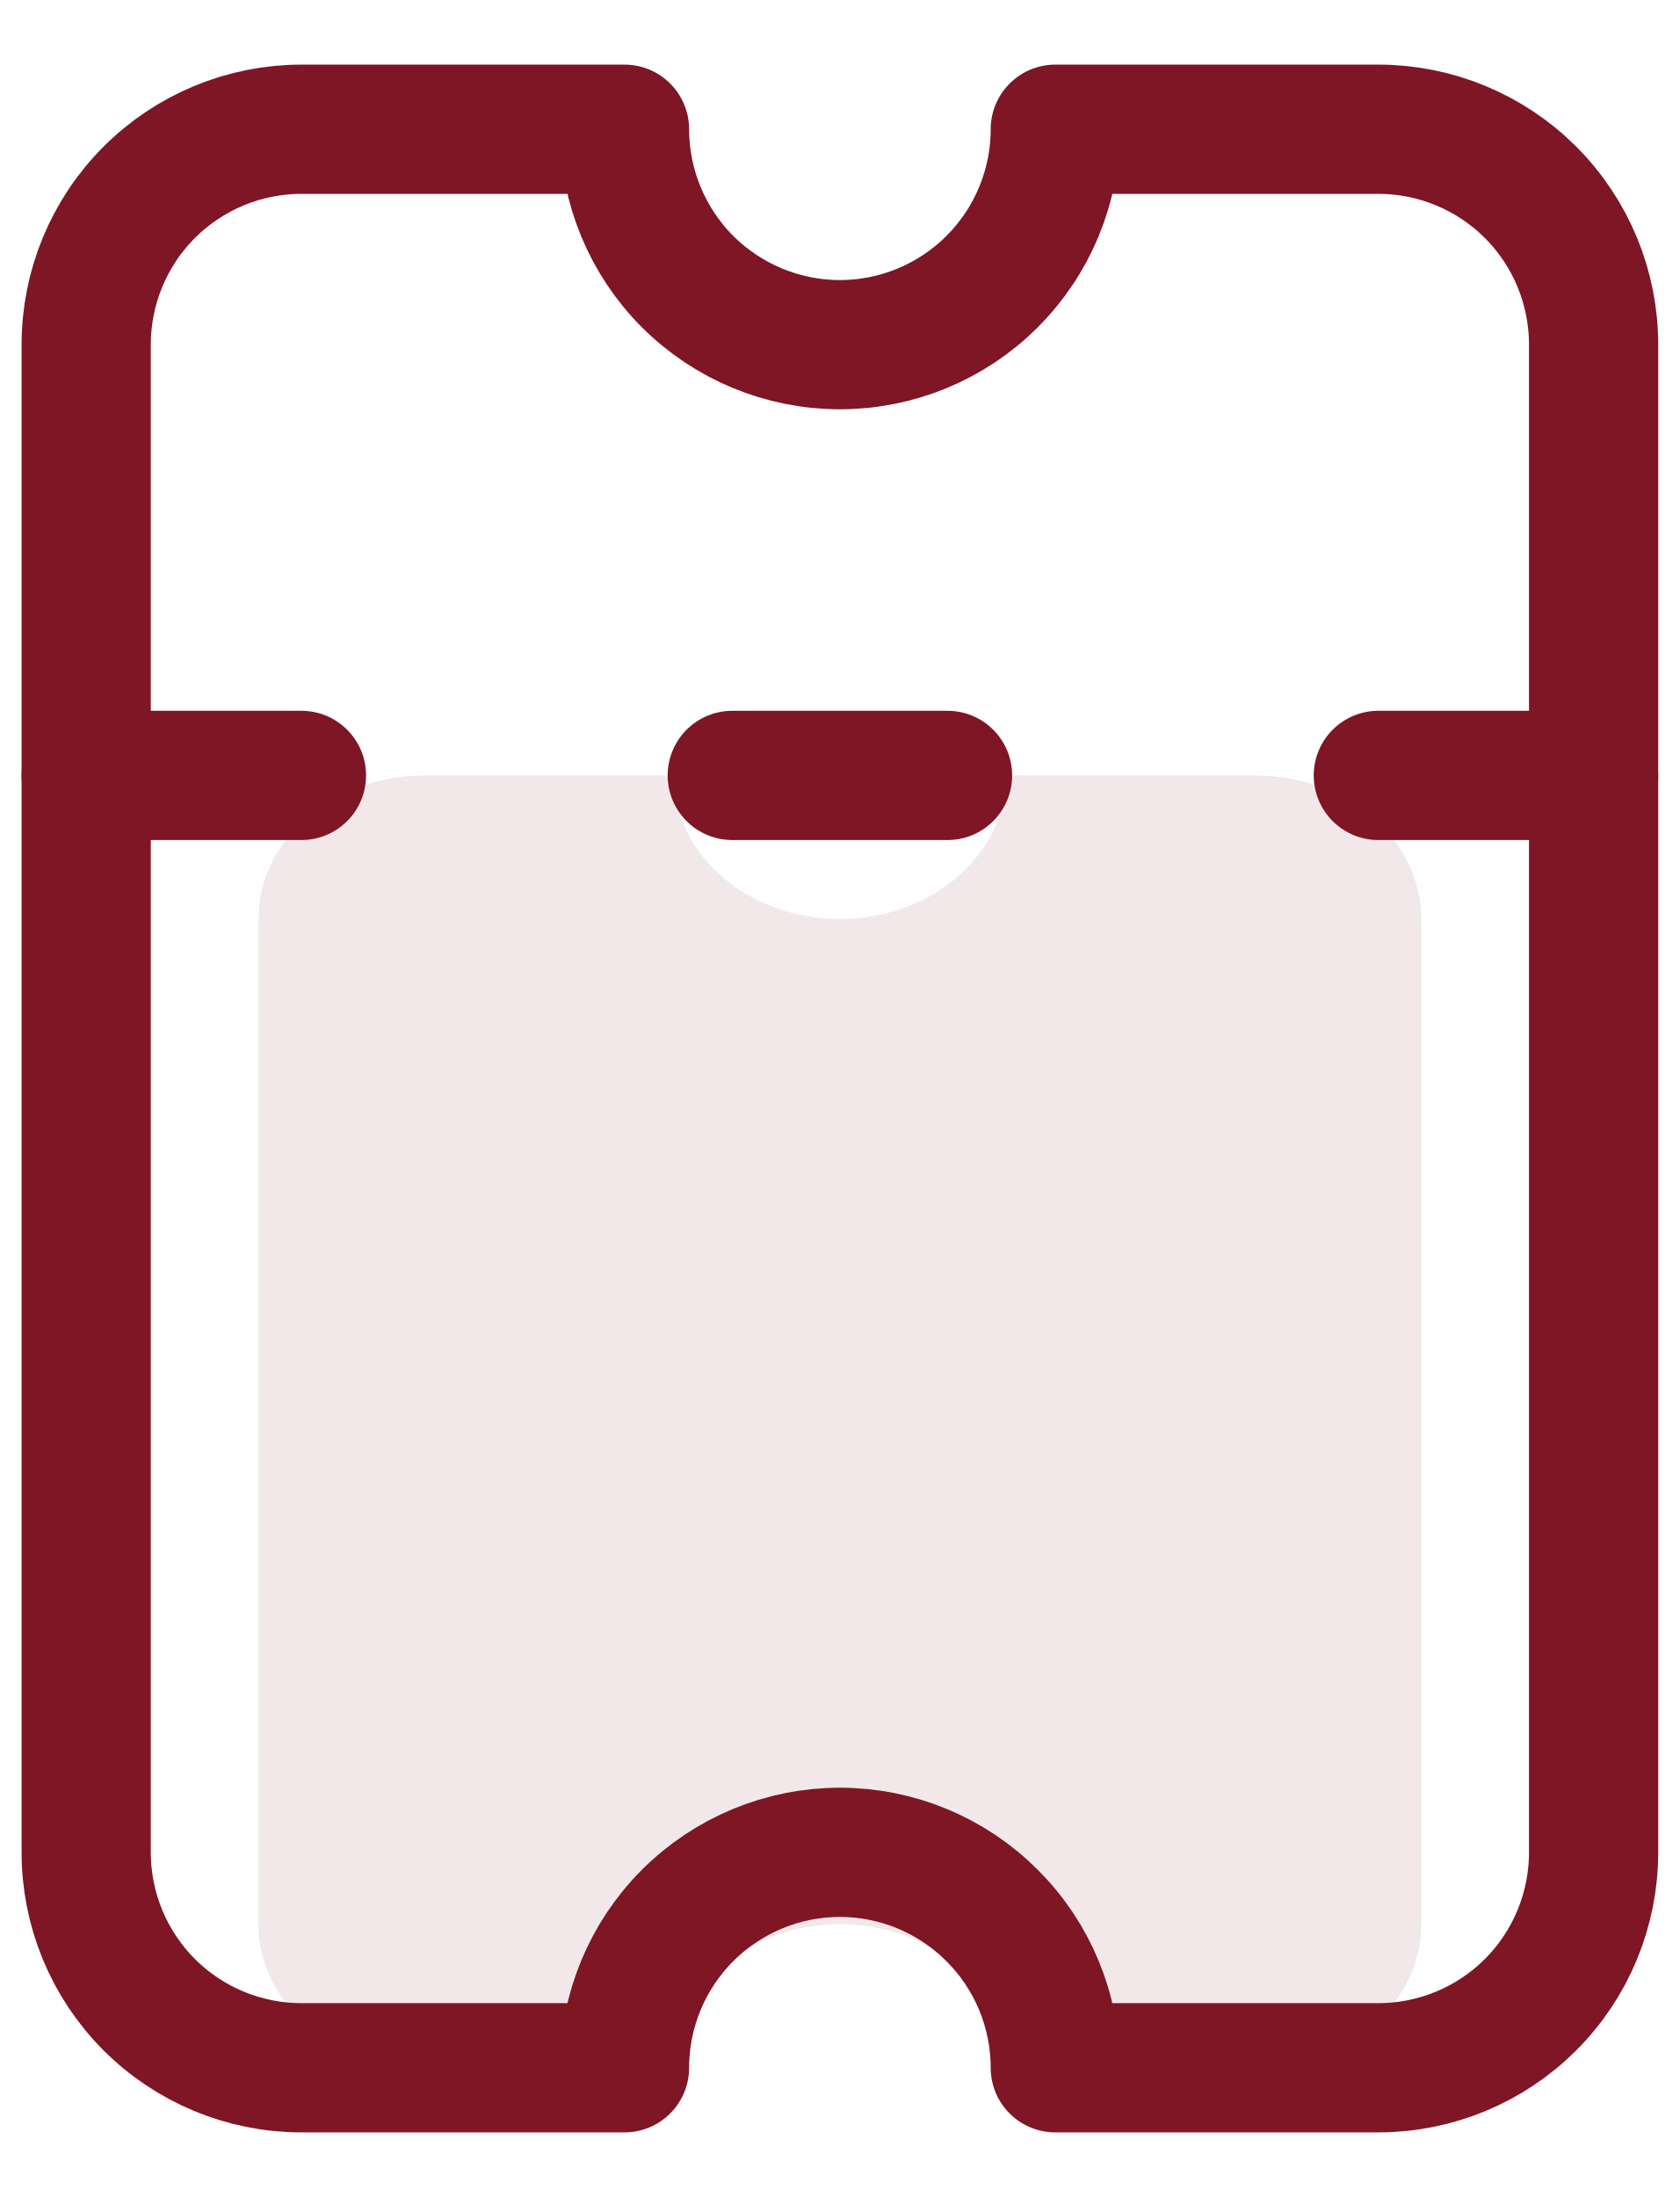
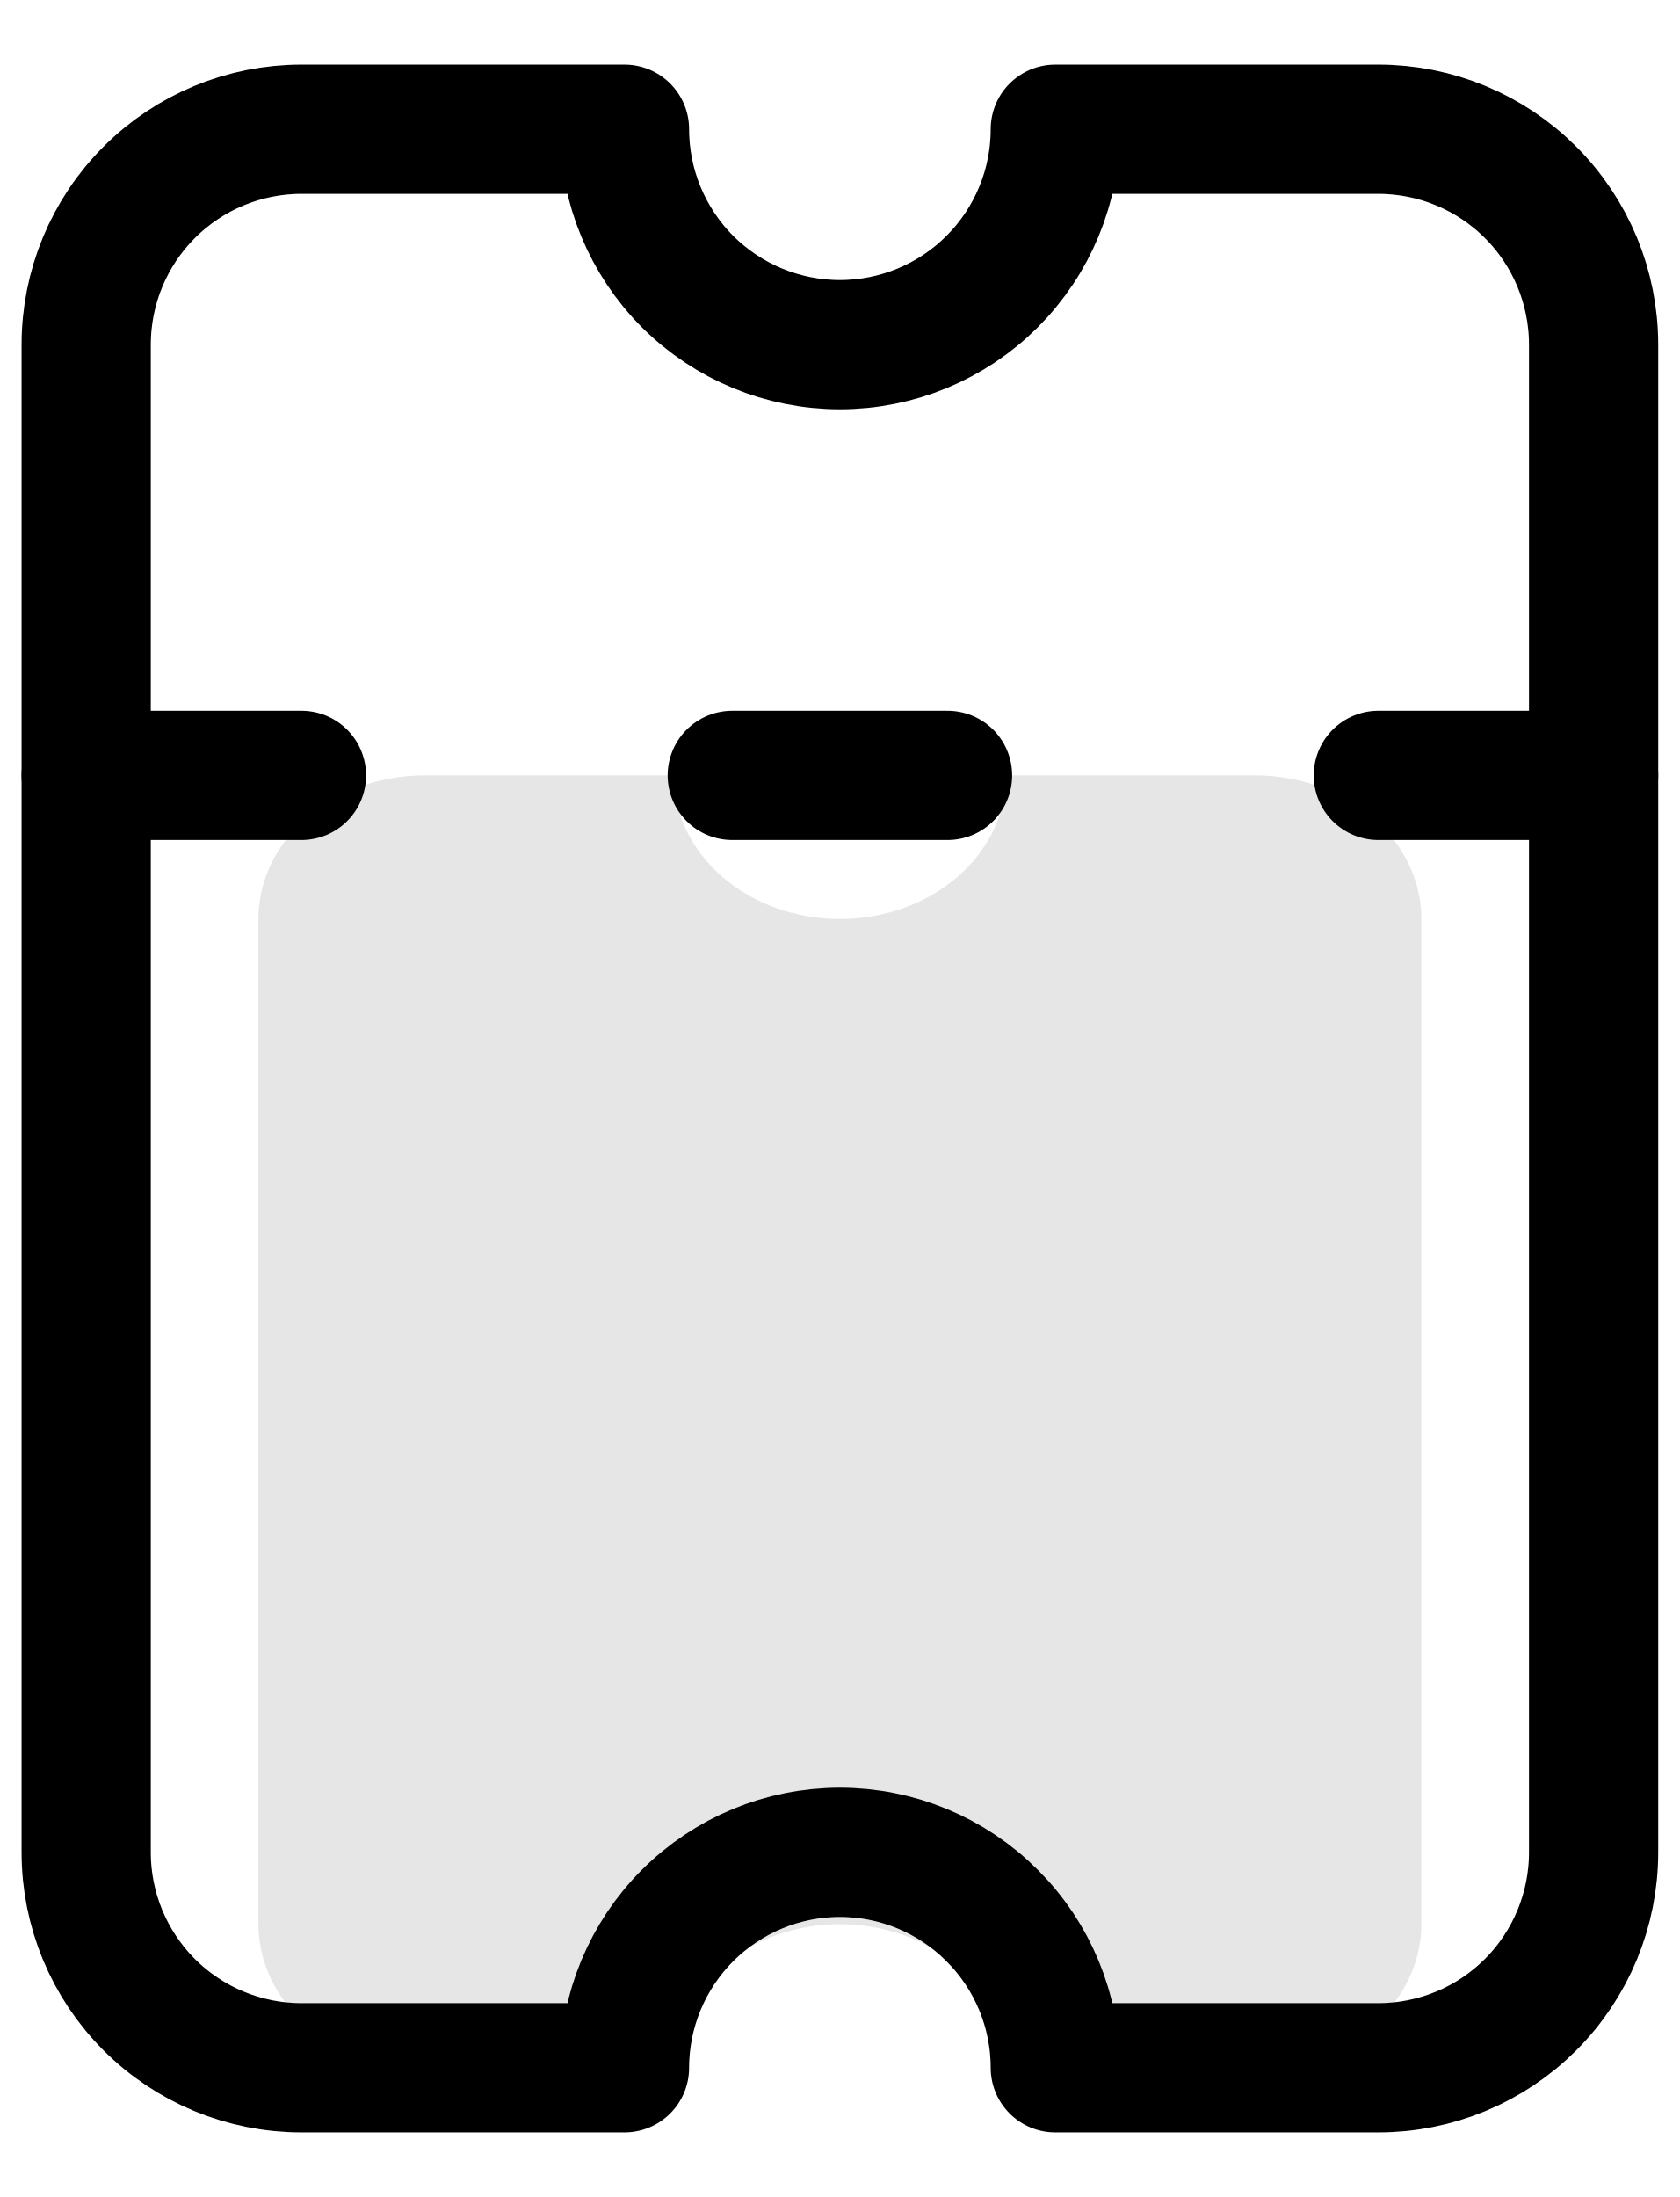
<svg xmlns="http://www.w3.org/2000/svg" width="13" height="17" viewBox="0 0 13 17" fill="none">
-   <path d="M0.667 6L2.333 6" stroke="#7E1625" stroke-linecap="round" stroke-linejoin="round" />
-   <path d="M5.667 6L7.333 6" stroke="#7E1625" stroke-linecap="round" stroke-linejoin="round" />
-   <path d="M10.667 6L12.333 6" stroke="#7E1625" stroke-linecap="round" stroke-linejoin="round" />
-   <path d="M0.667 14.333L0.667 2.667C0.667 2.225 0.842 1.801 1.155 1.488C1.467 1.176 1.891 1 2.333 1L4.833 1C4.833 1.442 5.009 1.866 5.321 2.179C5.634 2.491 6.058 2.667 6.5 2.667C6.942 2.667 7.366 2.491 7.678 2.179C7.991 1.866 8.167 1.442 8.167 1L10.667 1C11.109 1 11.533 1.176 11.845 1.488C12.158 1.801 12.333 2.225 12.333 2.667L12.333 14.333C12.333 14.775 12.158 15.199 11.845 15.512C11.533 15.824 11.109 16 10.667 16L8.167 16C8.167 15.558 7.991 15.134 7.678 14.822C7.366 14.509 6.942 14.333 6.5 14.333C6.058 14.333 5.634 14.509 5.321 14.822C5.009 15.134 4.833 15.558 4.833 16L2.333 16C1.891 16 1.467 15.824 1.155 15.512C0.842 15.199 0.667 14.775 0.667 14.333Z" stroke="#7E1625" stroke-linecap="round" stroke-linejoin="round" />
-   <path d="M2 14.889L2 7.111C2 6.816 2.135 6.534 2.377 6.325C2.618 6.117 2.945 6 3.286 6L5.214 6C5.214 6.295 5.35 6.577 5.591 6.786C5.832 6.994 6.159 7.111 6.5 7.111C6.841 7.111 7.168 6.994 7.409 6.786C7.65 6.577 7.786 6.295 7.786 6L9.714 6C10.055 6 10.382 6.117 10.623 6.325C10.864 6.534 11 6.816 11 7.111L11 14.889C11 15.184 10.864 15.466 10.623 15.675C10.382 15.883 10.055 16 9.714 16L7.786 16C7.786 15.705 7.65 15.423 7.409 15.214C7.168 15.006 6.841 14.889 6.5 14.889C6.159 14.889 5.832 15.006 5.591 15.214C5.35 15.423 5.214 15.705 5.214 16L3.286 16C2.945 16 2.618 15.883 2.377 15.675C2.135 15.466 2 15.184 2 14.889Z" fill="#7E1625" fill-opacity="0.1" />
+   <path d="M0.667 6L2.333 6" stroke="currentColor" stroke-linecap="round" stroke-linejoin="round" />
+   <path d="M5.667 6L7.333 6" stroke="currentColor" stroke-linecap="round" stroke-linejoin="round" />
+   <path d="M10.667 6L12.333 6" stroke="currentColor" stroke-linecap="round" stroke-linejoin="round" />
+   <path d="M0.667 14.333L0.667 2.667C0.667 2.225 0.842 1.801 1.155 1.488C1.467 1.176 1.891 1 2.333 1L4.833 1C4.833 1.442 5.009 1.866 5.321 2.179C5.634 2.491 6.058 2.667 6.5 2.667C6.942 2.667 7.366 2.491 7.678 2.179C7.991 1.866 8.167 1.442 8.167 1L10.667 1C11.109 1 11.533 1.176 11.845 1.488C12.158 1.801 12.333 2.225 12.333 2.667L12.333 14.333C12.333 14.775 12.158 15.199 11.845 15.512C11.533 15.824 11.109 16 10.667 16L8.167 16C8.167 15.558 7.991 15.134 7.678 14.822C7.366 14.509 6.942 14.333 6.5 14.333C6.058 14.333 5.634 14.509 5.321 14.822C5.009 15.134 4.833 15.558 4.833 16L2.333 16C1.891 16 1.467 15.824 1.155 15.512C0.842 15.199 0.667 14.775 0.667 14.333Z" stroke="currentColor" stroke-linecap="round" stroke-linejoin="round" />
+   <path d="M2 14.889L2 7.111C2 6.816 2.135 6.534 2.377 6.325C2.618 6.117 2.945 6 3.286 6L5.214 6C5.214 6.295 5.35 6.577 5.591 6.786C5.832 6.994 6.159 7.111 6.5 7.111C6.841 7.111 7.168 6.994 7.409 6.786C7.65 6.577 7.786 6.295 7.786 6L9.714 6C10.055 6 10.382 6.117 10.623 6.325C10.864 6.534 11 6.816 11 7.111L11 14.889C11 15.184 10.864 15.466 10.623 15.675C10.382 15.883 10.055 16 9.714 16L7.786 16C7.786 15.705 7.65 15.423 7.409 15.214C7.168 15.006 6.841 14.889 6.5 14.889C6.159 14.889 5.832 15.006 5.591 15.214C5.35 15.423 5.214 15.705 5.214 16L3.286 16C2.945 16 2.618 15.883 2.377 15.675C2.135 15.466 2 15.184 2 14.889Z" fill="currentColor" fill-opacity="0.1" />
</svg>
